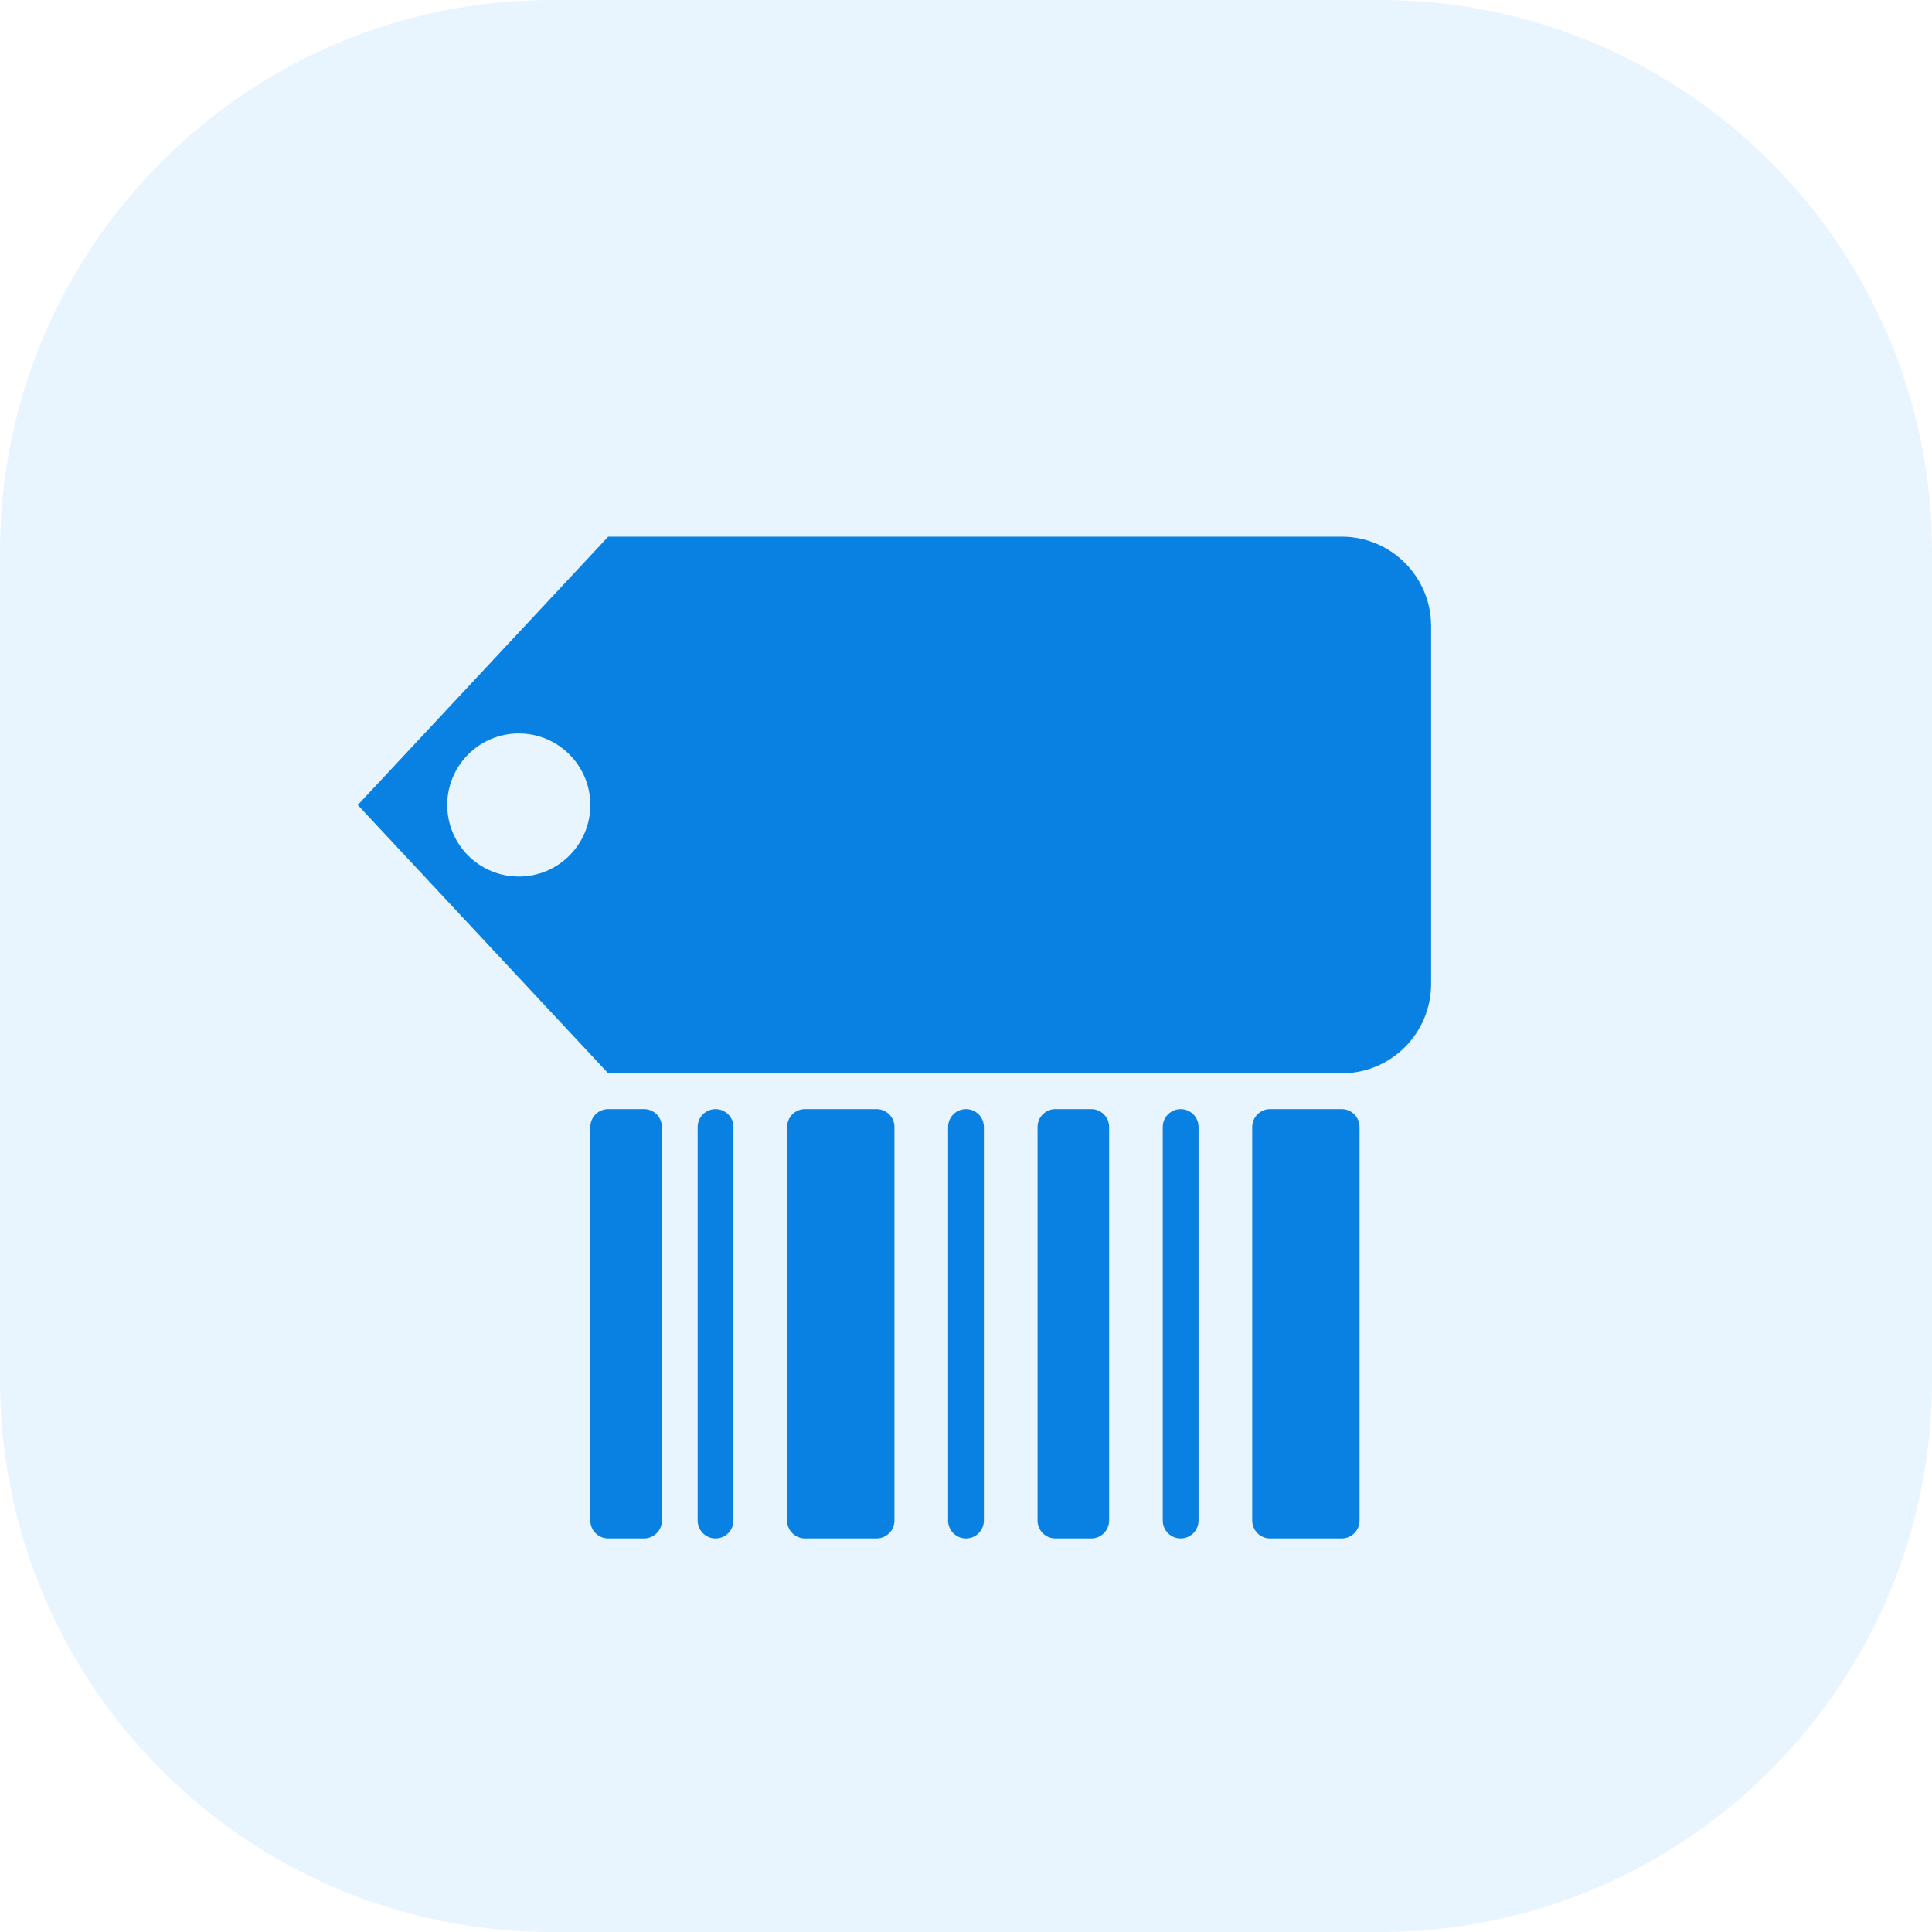
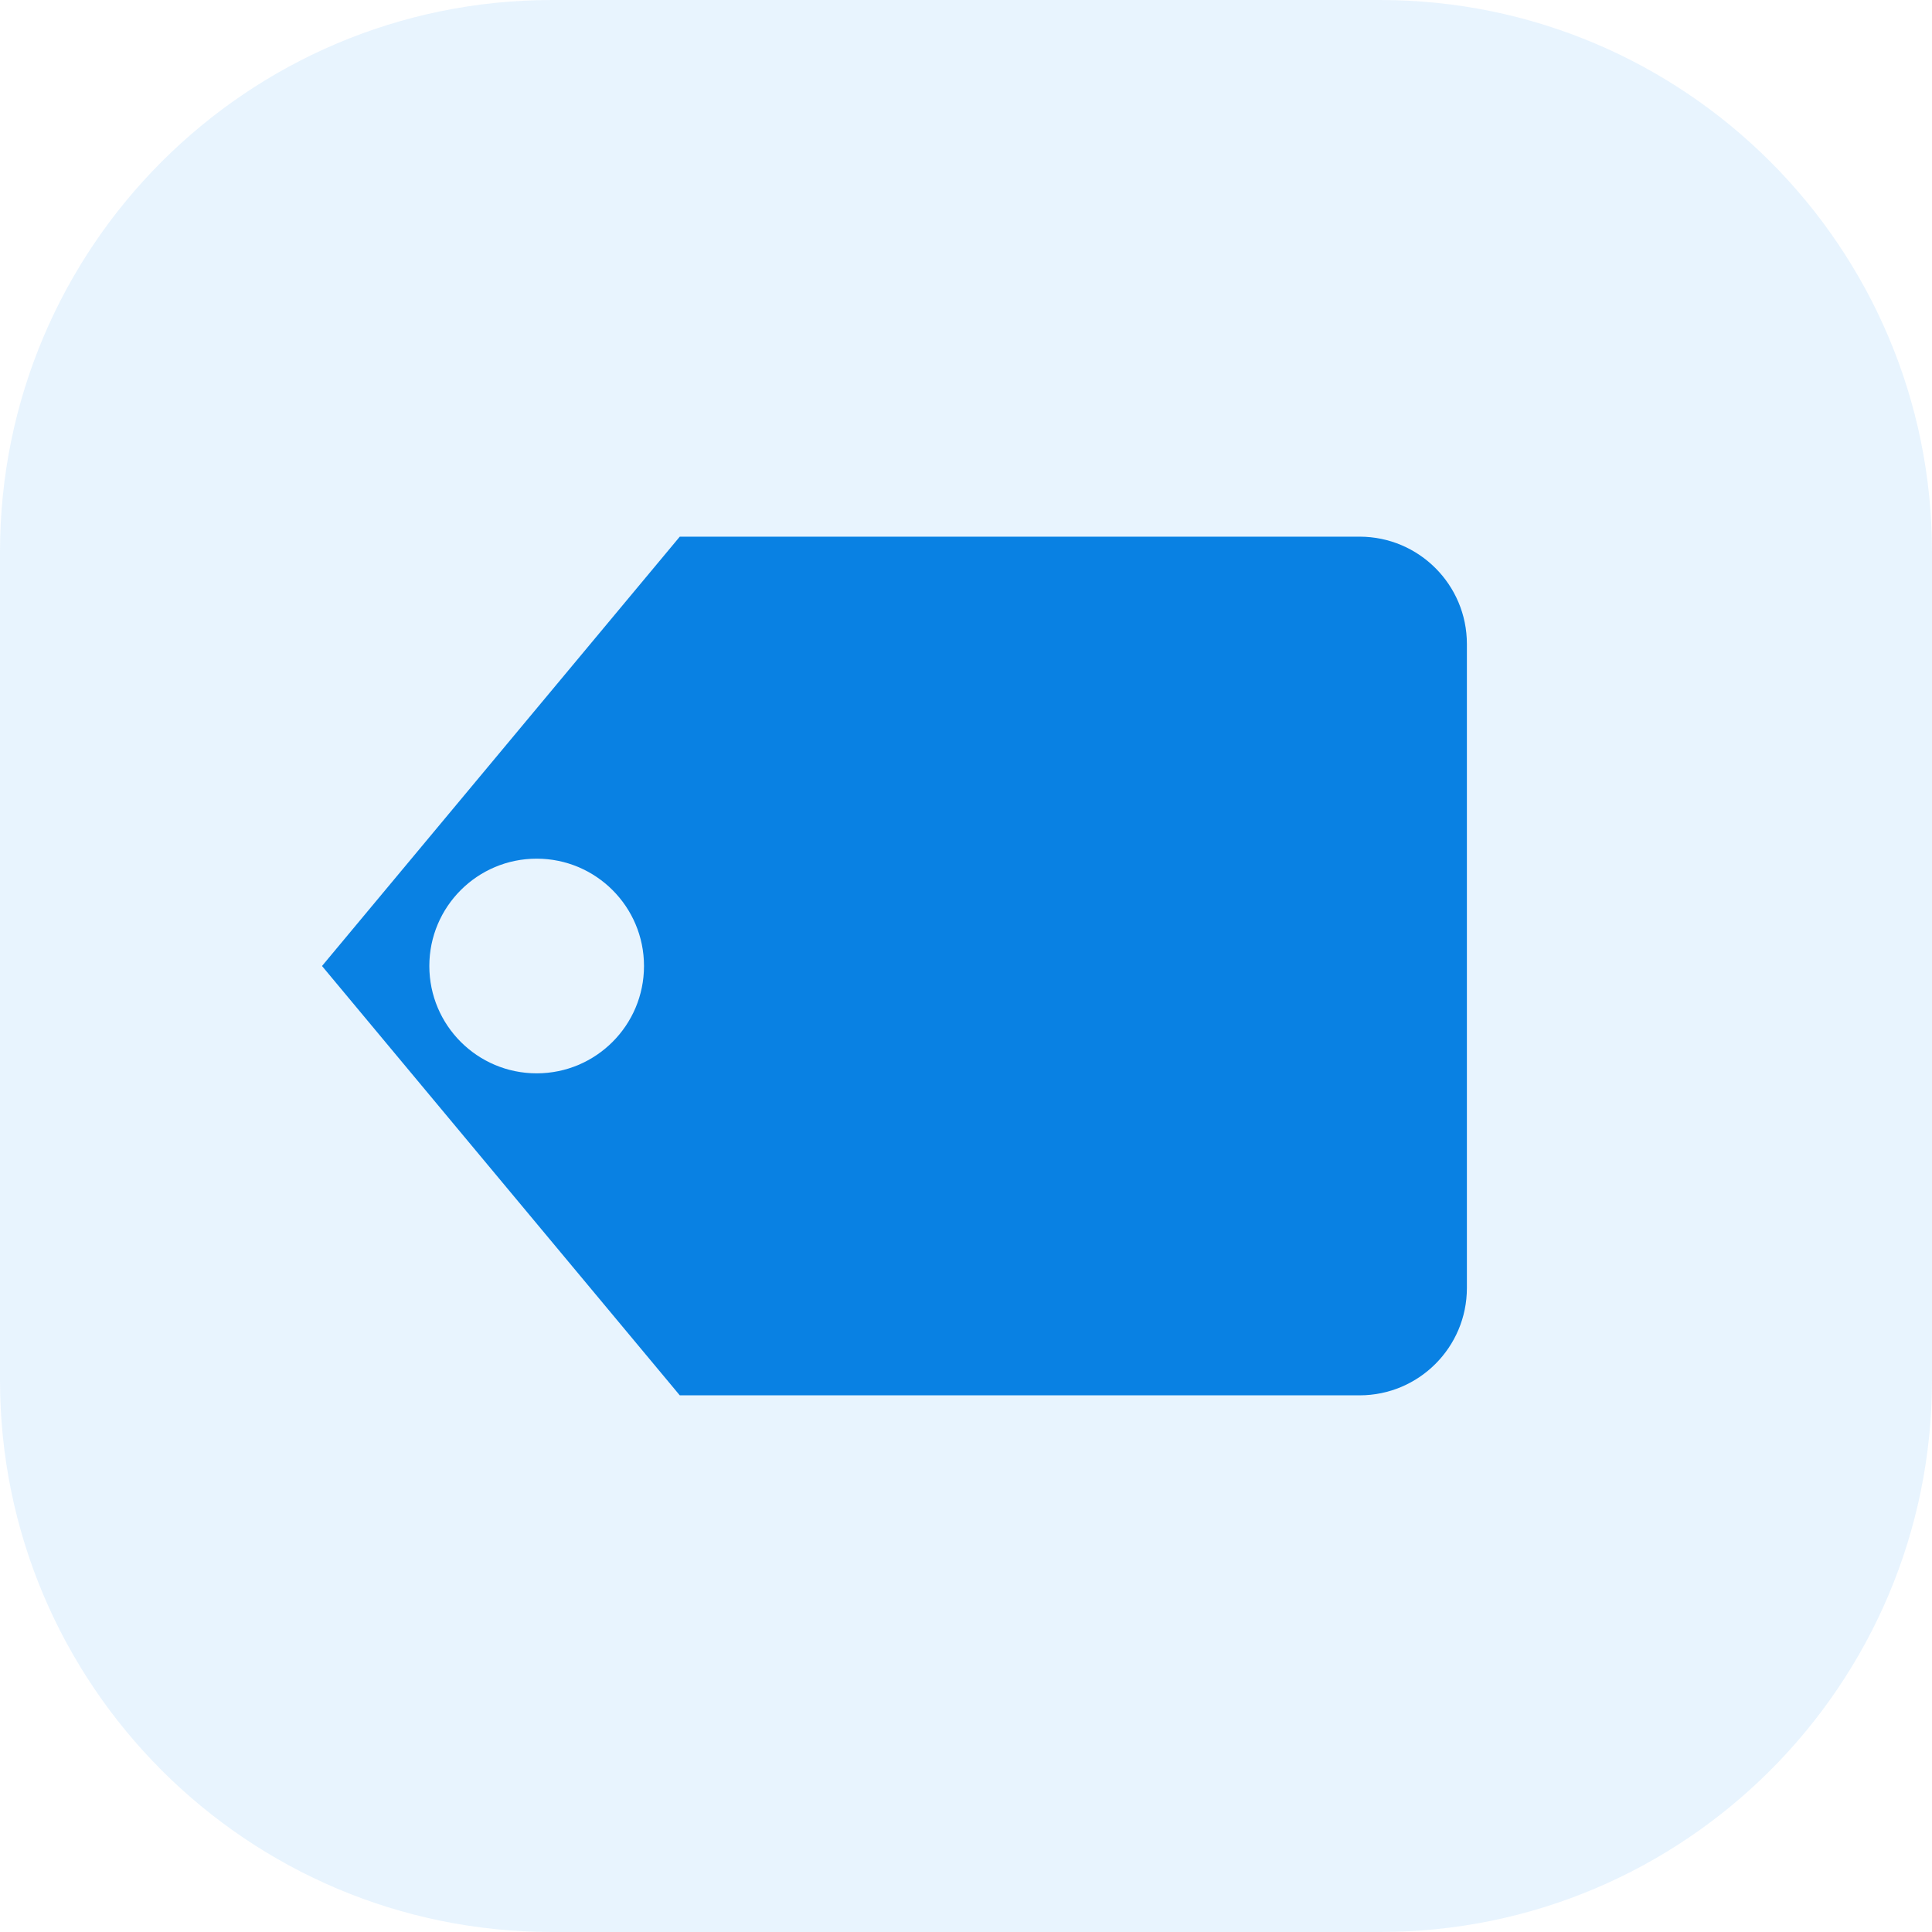
<svg xmlns="http://www.w3.org/2000/svg" width="54" height="54" viewBox="0 0 54 54" fill="none">
  <path d="M38.571 0H15.429C6.908 0 0 6.908 0 15.429V38.571C0 47.092 6.908 54 15.429 54H38.571C47.092 54 54 47.092 54 38.571V15.429C54 6.908 47.092 0 38.571 0Z" fill="#0289F7" fill-opacity="0.09" />
-   <path fill-rule="evenodd" clip-rule="evenodd" d="M10 22.5 L17 15 H37.5 A2.5 2.5 0 0 1 40 17.5 V27.5 A2.5 2.5 0 0 1 37.5 30 H17 Z M16.5 22.5 A2 2 0 1 0 12.5 22.5 A2 2 0 1 0 16.5 22.5 Z" fill="#0981E3" />
-   <g fill="#0981E3">
-     <rect x="16.5" y="31" width="2" height="12" rx="0.5" />
-     <rect x="19.5" y="31" width="1" height="12" rx="0.5" />
-     <rect x="22" y="31" width="3" height="12" rx="0.5" />
-     <rect x="26.5" y="31" width="1" height="12" rx="0.5" />
-     <rect x="29" y="31" width="2" height="12" rx="0.5" />
-     <rect x="32.5" y="31" width="1" height="12" rx="0.5" />
-     <rect x="35" y="31" width="3" height="12" rx="0.5" />
-   </g>
+   <path fill-rule="evenodd" clip-rule="evenodd" d="M9 27 L19 15 H38 A3 3 0 0 1 41 18 V36 A3 3 0 0 1 38 39 H19 Z M18 27 A3 3 0 1 0 12 27 A3 3 0 1 0 18 27 Z" fill="#0981E3" />
</svg>
